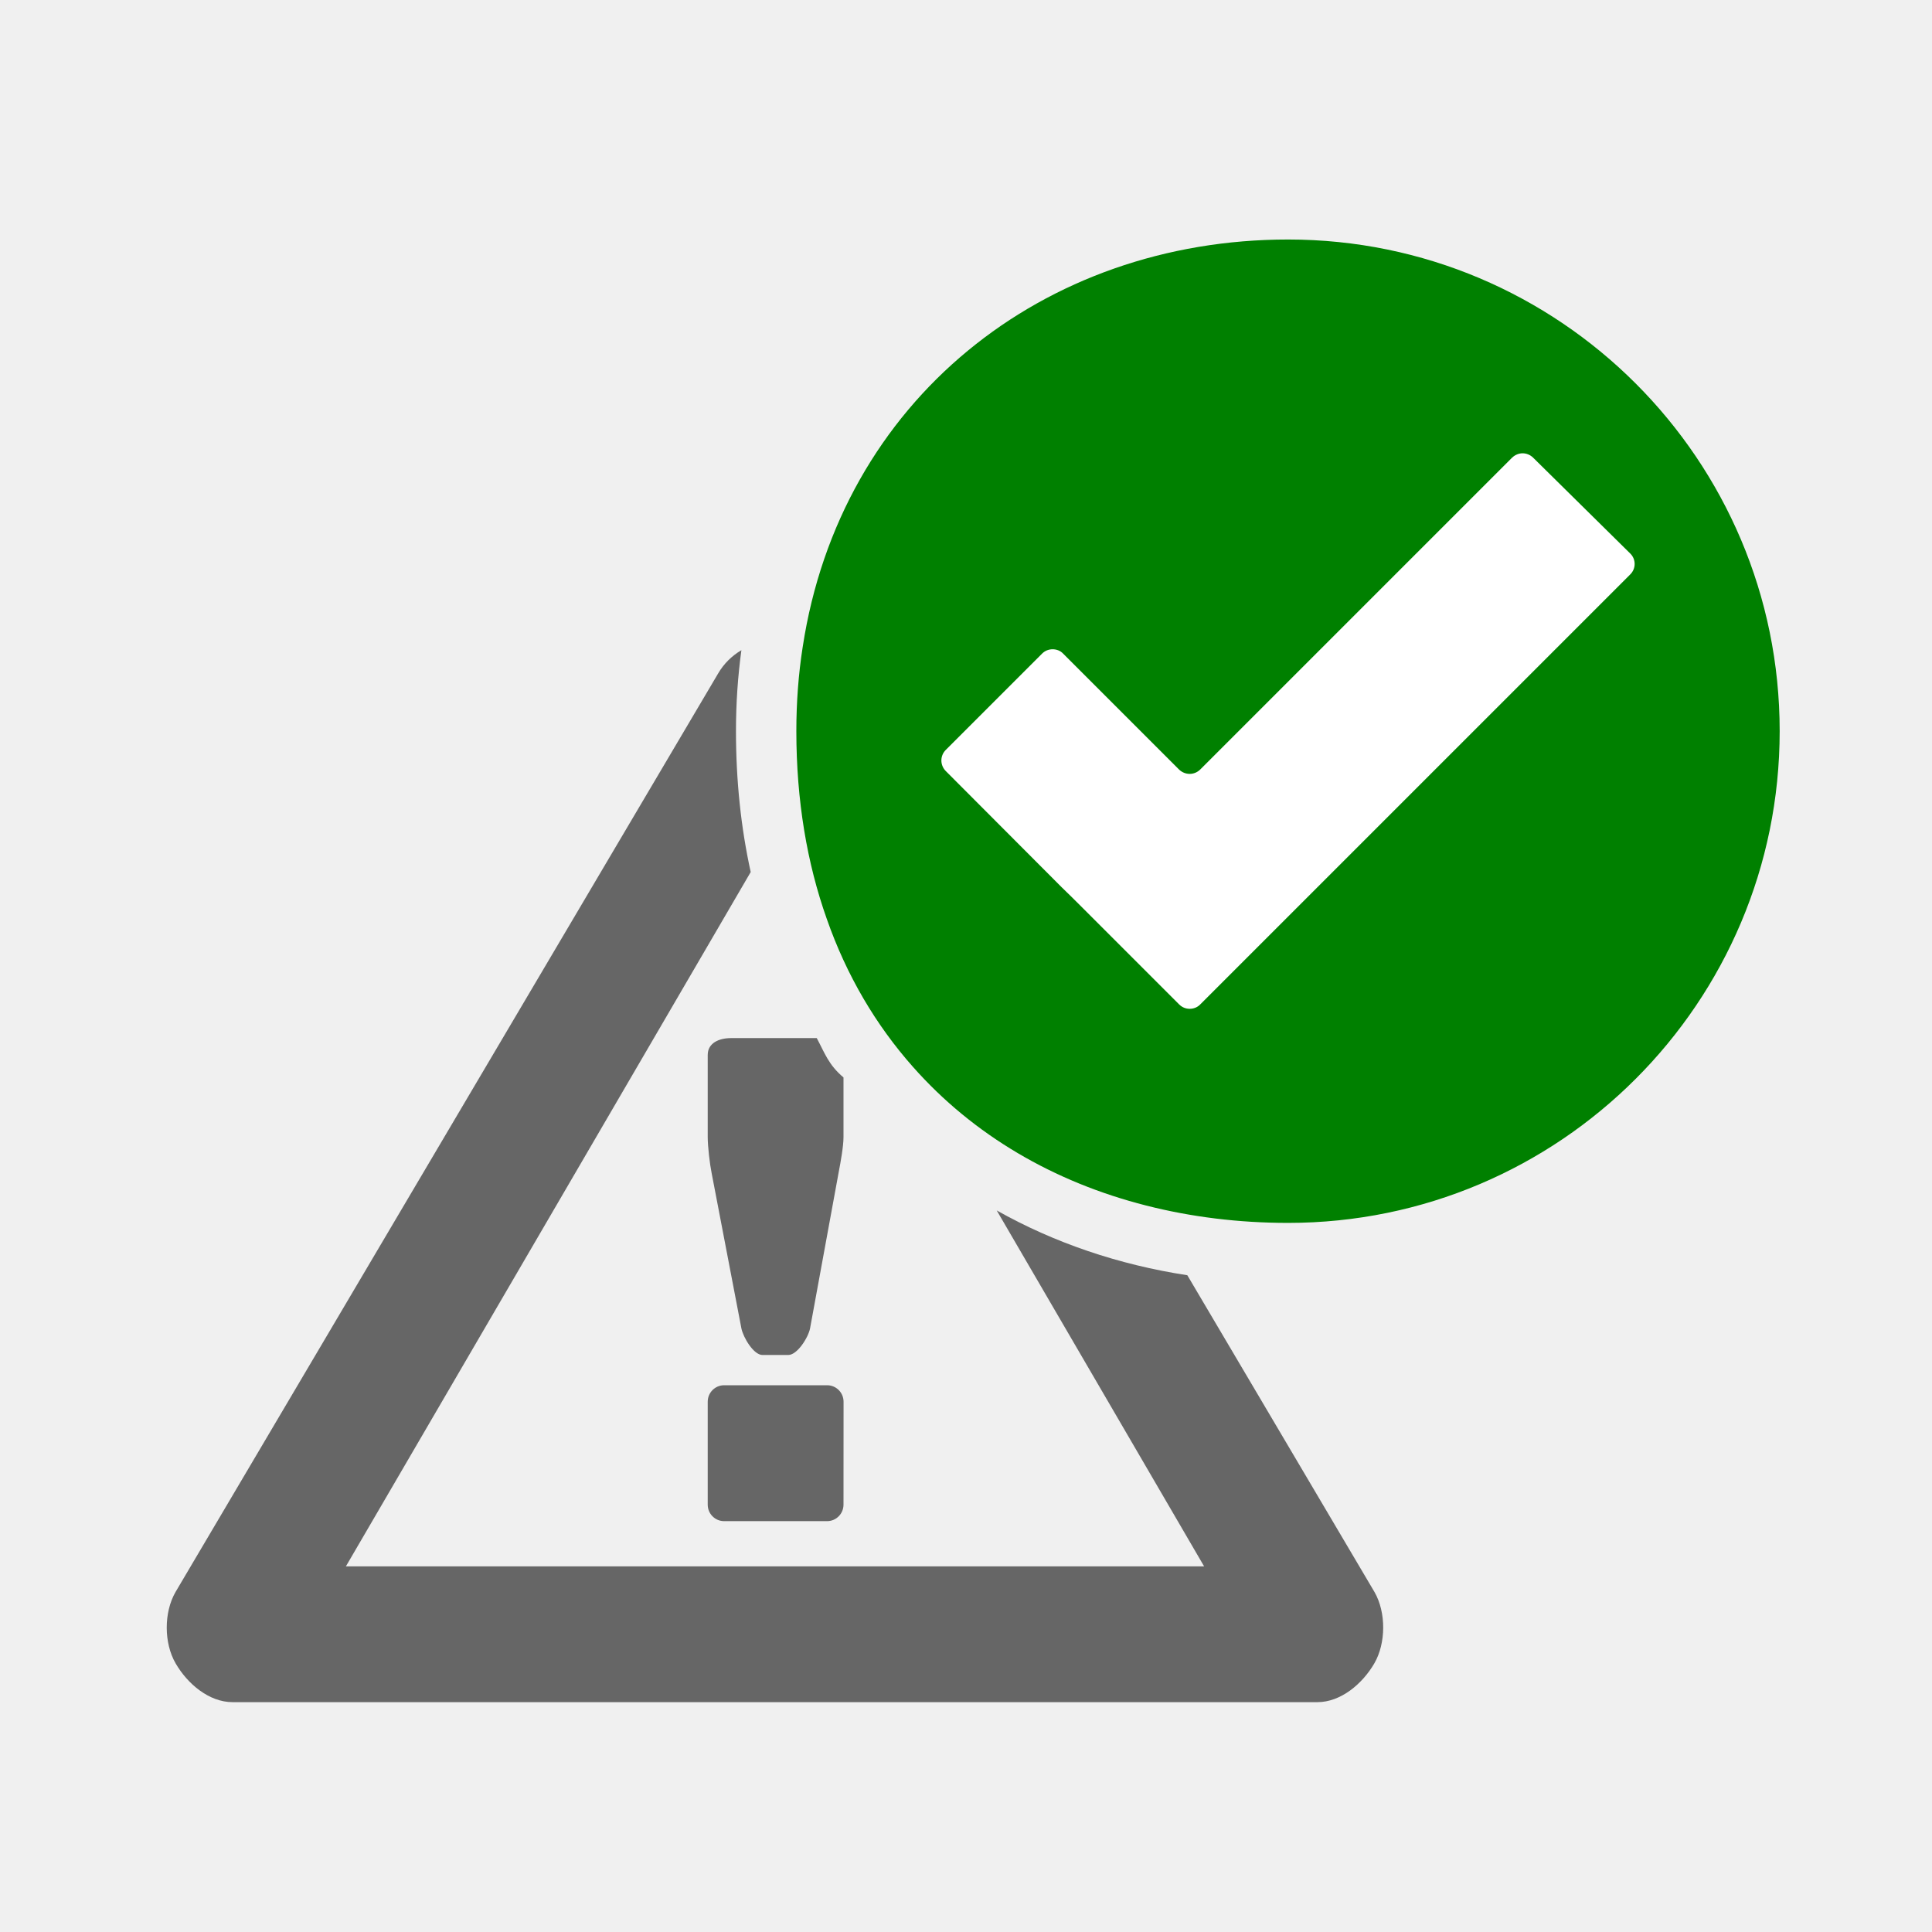
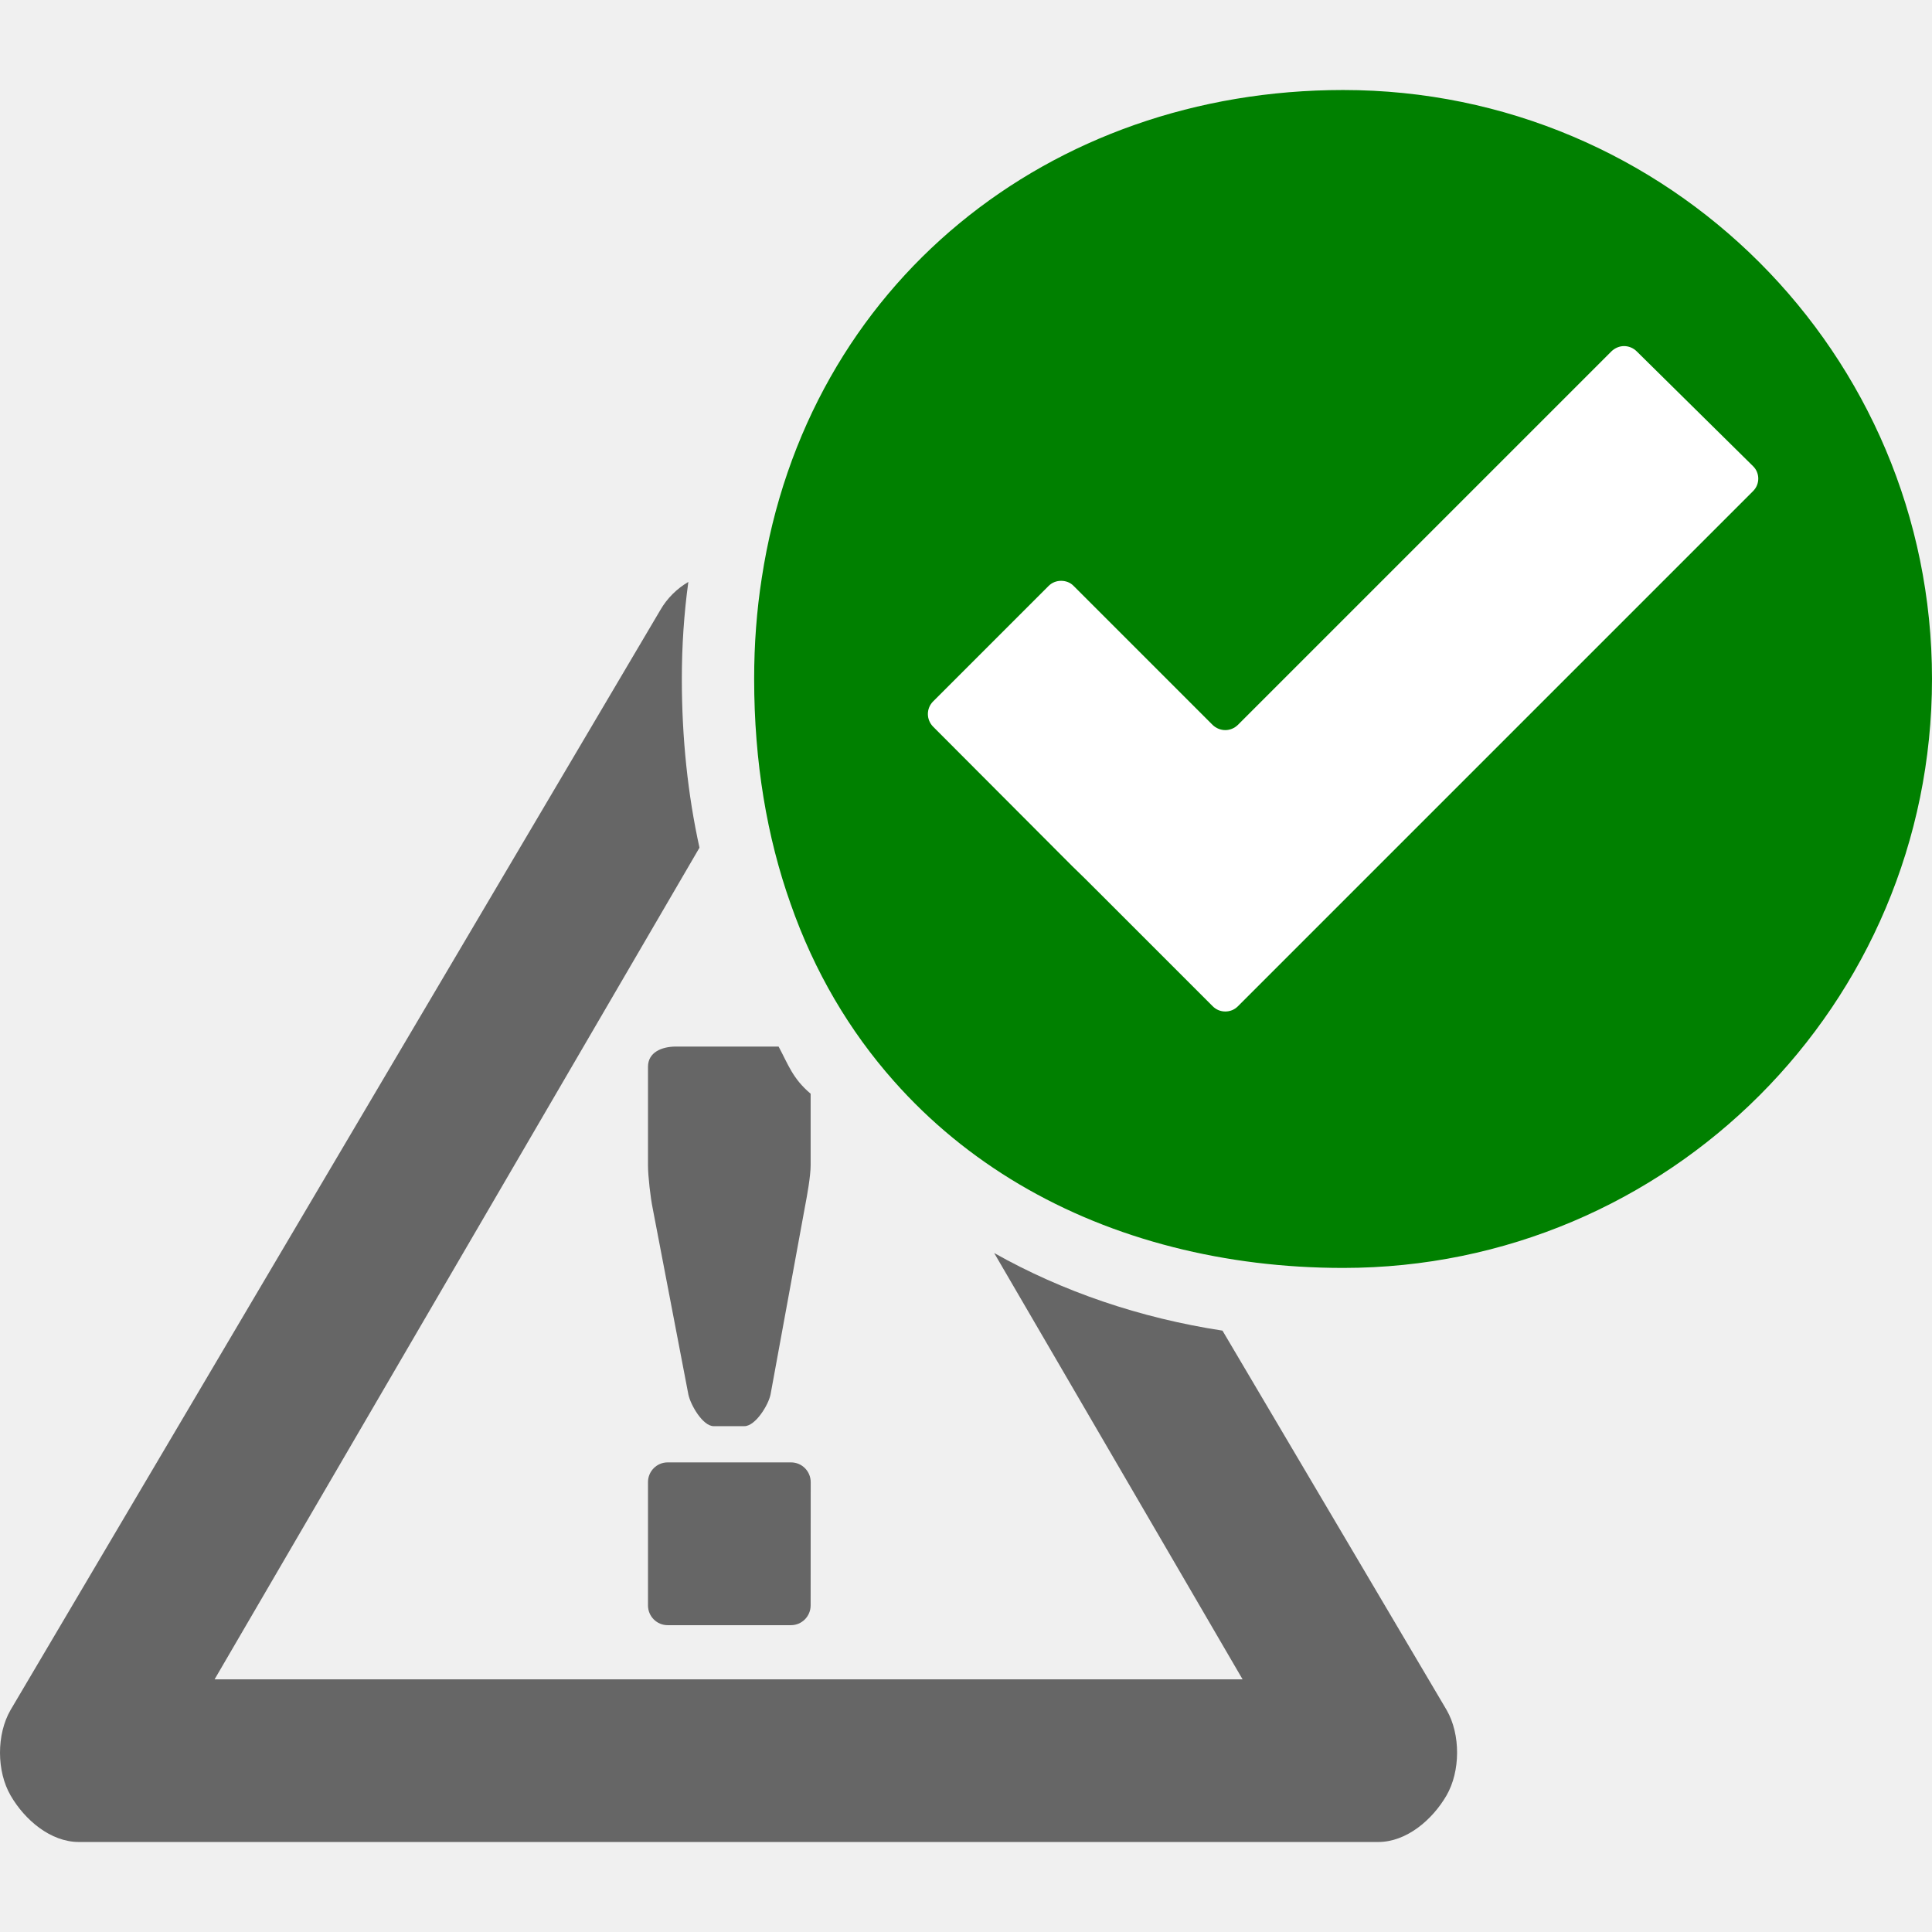
- <svg xmlns="http://www.w3.org/2000/svg" version="1.1" id="Ebene_1" x="0px" y="0px" viewBox="0 0 32 32" style="enable-background:new 0 0 32 32;" width="32px" height="32px" class="br-symbol-library">
+ <svg xmlns="http://www.w3.org/2000/svg" version="1.1" id="Ebene_1" x="0px" y="0px" viewBox="0 0 48 48" width="48" height="48" class="br-symbol-library">
  <defs id="defs17" />
-   <path d="m 22.766,26.369 -3.1,-5.247 c -1.142,-0.175 -2.21,-0.54 -3.157,-1.073 l 3.435,5.895 H 5.729 l 6.705,-11.5 c -0.162,-0.737 -0.244,-1.517 -0.244,-2.335 0,-0.455 0.03,-0.902 0.09,-1.34 -0.158,0.093 -0.293,0.225 -0.388,0.39 l -8.985,15.21 c -0.195,0.338 -0.193,0.847 0.002,1.182 0.195,0.337 0.552,0.642 0.943,0.642 H 21.82 c 0.39,0 0.747,-0.305 0.943,-0.642 0.194,-0.334 0.197,-0.845 0.003,-1.182 z" style="fill:#666666;paint-order:stroke;fill-opacity:1" id="path2" />
-   <path d="M 13.528,17.194 H 12.11 c -0.2,0 -0.388,0.08 -0.388,0.28 v 1.362 c 0,0.15 0.035,0.45 0.065,0.595 l 0.493,2.572 c 0.03,0.147 0.2,0.44 0.35,0.44 h 0.425 c 0.152,0 0.333,-0.292 0.362,-0.44 l 0.477,-2.602 c 0.028,-0.145 0.077,-0.415 0.077,-0.565 v -0.99 c -0.249,-0.21 -0.309,-0.402 -0.443,-0.652 z" style="fill:#666666;paint-order:stroke;fill-opacity:1" id="path4" />
-   <path d="m 21.335,3.967 c -4.055,0 -7.418,2.667 -8.04,6.75 -0.07,0.447 -0.105,0.913 -0.105,1.393 0,1.15 0.177,2.188 0.503,3.107 0.33,0.945 0.818,1.765 1.427,2.452 1.003,1.135 2.337,1.91 3.862,2.298 0.745,0.19 1.535,0.288 2.353,0.288 4.497,0 8.142,-3.648 8.142,-8.145 0,-4.497 -3.645,-8.143 -8.142,-8.143 z" style="fill:#008000;paint-order:stroke" id="path6" />
-   <path d="m 27.002,9.514 -7.122,7.122 c -0.048,0.05 -0.112,0.073 -0.175,0.073 -0.063,0 -0.125,-0.023 -0.175,-0.073 l -1.595,-1.595 c -0.098,-0.098 -0.253,-0.253 -0.35,-0.345 l -1.92,-1.925 c -0.097,-0.098 -0.097,-0.253 0,-0.35 l 1.595,-1.595 c 0.05,-0.05 0.112,-0.072 0.175,-0.072 0.063,0 0.127,0.022 0.174,0.072 l 1.92,1.92 c 0.05,0.048 0.113,0.072 0.177,0.072 0.062,0 0.125,-0.025 0.173,-0.072 l 5.165,-5.165 c 0.05,-0.048 0.113,-0.073 0.175,-0.073 0.062,0 0.127,0.025 0.175,0.073 l 1.608,1.587 c 0.097,0.094 0.097,0.251 0,0.346 z" style="fill:#ffffff;paint-order:stroke" id="path8" />
-   <path d="m 13.972,23.217 c 0,-0.151 -0.122,-0.273 -0.272,-0.273 h -1.706 c -0.15,0 -0.272,0.122 -0.272,0.273 v 1.705 c 0,0.151 0.122,0.273 0.272,0.273 h 1.705 c 0.15,0 0.272,-0.122 0.272,-0.273 z" style="fill:#666666;paint-order:stroke;fill-opacity:1" id="path10" />
+   <g id="g1132" transform="matrix(1.796726,0,0,1.796726,-4.962102,-4.891359)" style="stroke-width:0.557">
+     <path d="m 22.766,26.369 -3.1,-5.247 c -1.142,-0.175 -2.21,-0.54 -3.157,-1.073 l 3.435,5.895 H 5.729 l 6.705,-11.5 c -0.162,-0.737 -0.244,-1.517 -0.244,-2.335 0,-0.455 0.03,-0.902 0.09,-1.34 -0.158,0.093 -0.293,0.225 -0.388,0.39 l -8.985,15.21 c -0.195,0.338 -0.193,0.847 0.002,1.182 0.195,0.337 0.552,0.642 0.943,0.642 H 21.82 c 0.39,0 0.747,-0.305 0.943,-0.642 0.194,-0.334 0.197,-0.845 0.003,-1.182 z" style="fill:#666666;fill-opacity:1;stroke-width:0.557;paint-order:stroke" id="path2" />
+     <path d="M 13.528,17.194 H 12.11 c -0.2,0 -0.388,0.08 -0.388,0.28 v 1.362 c 0,0.15 0.035,0.45 0.065,0.595 l 0.493,2.572 c 0.03,0.147 0.2,0.44 0.35,0.44 h 0.425 c 0.152,0 0.333,-0.292 0.362,-0.44 l 0.477,-2.602 c 0.028,-0.145 0.077,-0.415 0.077,-0.565 v -0.99 c -0.249,-0.21 -0.309,-0.402 -0.443,-0.652 z" style="fill:#666666;fill-opacity:1;stroke-width:0.557;paint-order:stroke" id="path4" />
+     <path d="m 21.335,3.967 c -4.055,0 -7.418,2.667 -8.04,6.75 -0.07,0.447 -0.105,0.913 -0.105,1.393 0,1.15 0.177,2.188 0.503,3.107 0.33,0.945 0.818,1.765 1.427,2.452 1.003,1.135 2.337,1.91 3.862,2.298 0.745,0.19 1.535,0.288 2.353,0.288 4.497,0 8.142,-3.648 8.142,-8.145 0,-4.497 -3.645,-8.143 -8.142,-8.143 z" style="fill:#008000;stroke-width:0.557;paint-order:stroke" id="path6" />
+     <path d="m 27.002,9.514 -7.122,7.122 c -0.048,0.05 -0.112,0.073 -0.175,0.073 -0.063,0 -0.125,-0.023 -0.175,-0.073 l -1.595,-1.595 c -0.098,-0.098 -0.253,-0.253 -0.35,-0.345 l -1.92,-1.925 c -0.097,-0.098 -0.097,-0.253 0,-0.35 l 1.595,-1.595 c 0.05,-0.05 0.112,-0.072 0.175,-0.072 0.063,0 0.127,0.022 0.174,0.072 l 1.92,1.92 c 0.05,0.048 0.113,0.072 0.177,0.072 0.062,0 0.125,-0.025 0.173,-0.072 l 5.165,-5.165 c 0.05,-0.048 0.113,-0.073 0.175,-0.073 0.062,0 0.127,0.025 0.175,0.073 l 1.608,1.587 c 0.097,0.094 0.097,0.251 0,0.346 z" style="fill:#ffffff;stroke-width:0.557;paint-order:stroke" id="path8" />
+     <path d="m 13.972,23.217 c 0,-0.151 -0.122,-0.273 -0.272,-0.273 h -1.706 c -0.15,0 -0.272,0.122 -0.272,0.273 v 1.705 c 0,0.151 0.122,0.273 0.272,0.273 h 1.705 c 0.15,0 0.272,-0.122 0.272,-0.273 z" style="fill:#666666;fill-opacity:1;stroke-width:0.557;paint-order:stroke" id="path10" />
+   </g>
  <g id="Ebene_1_1_" />
</svg>
